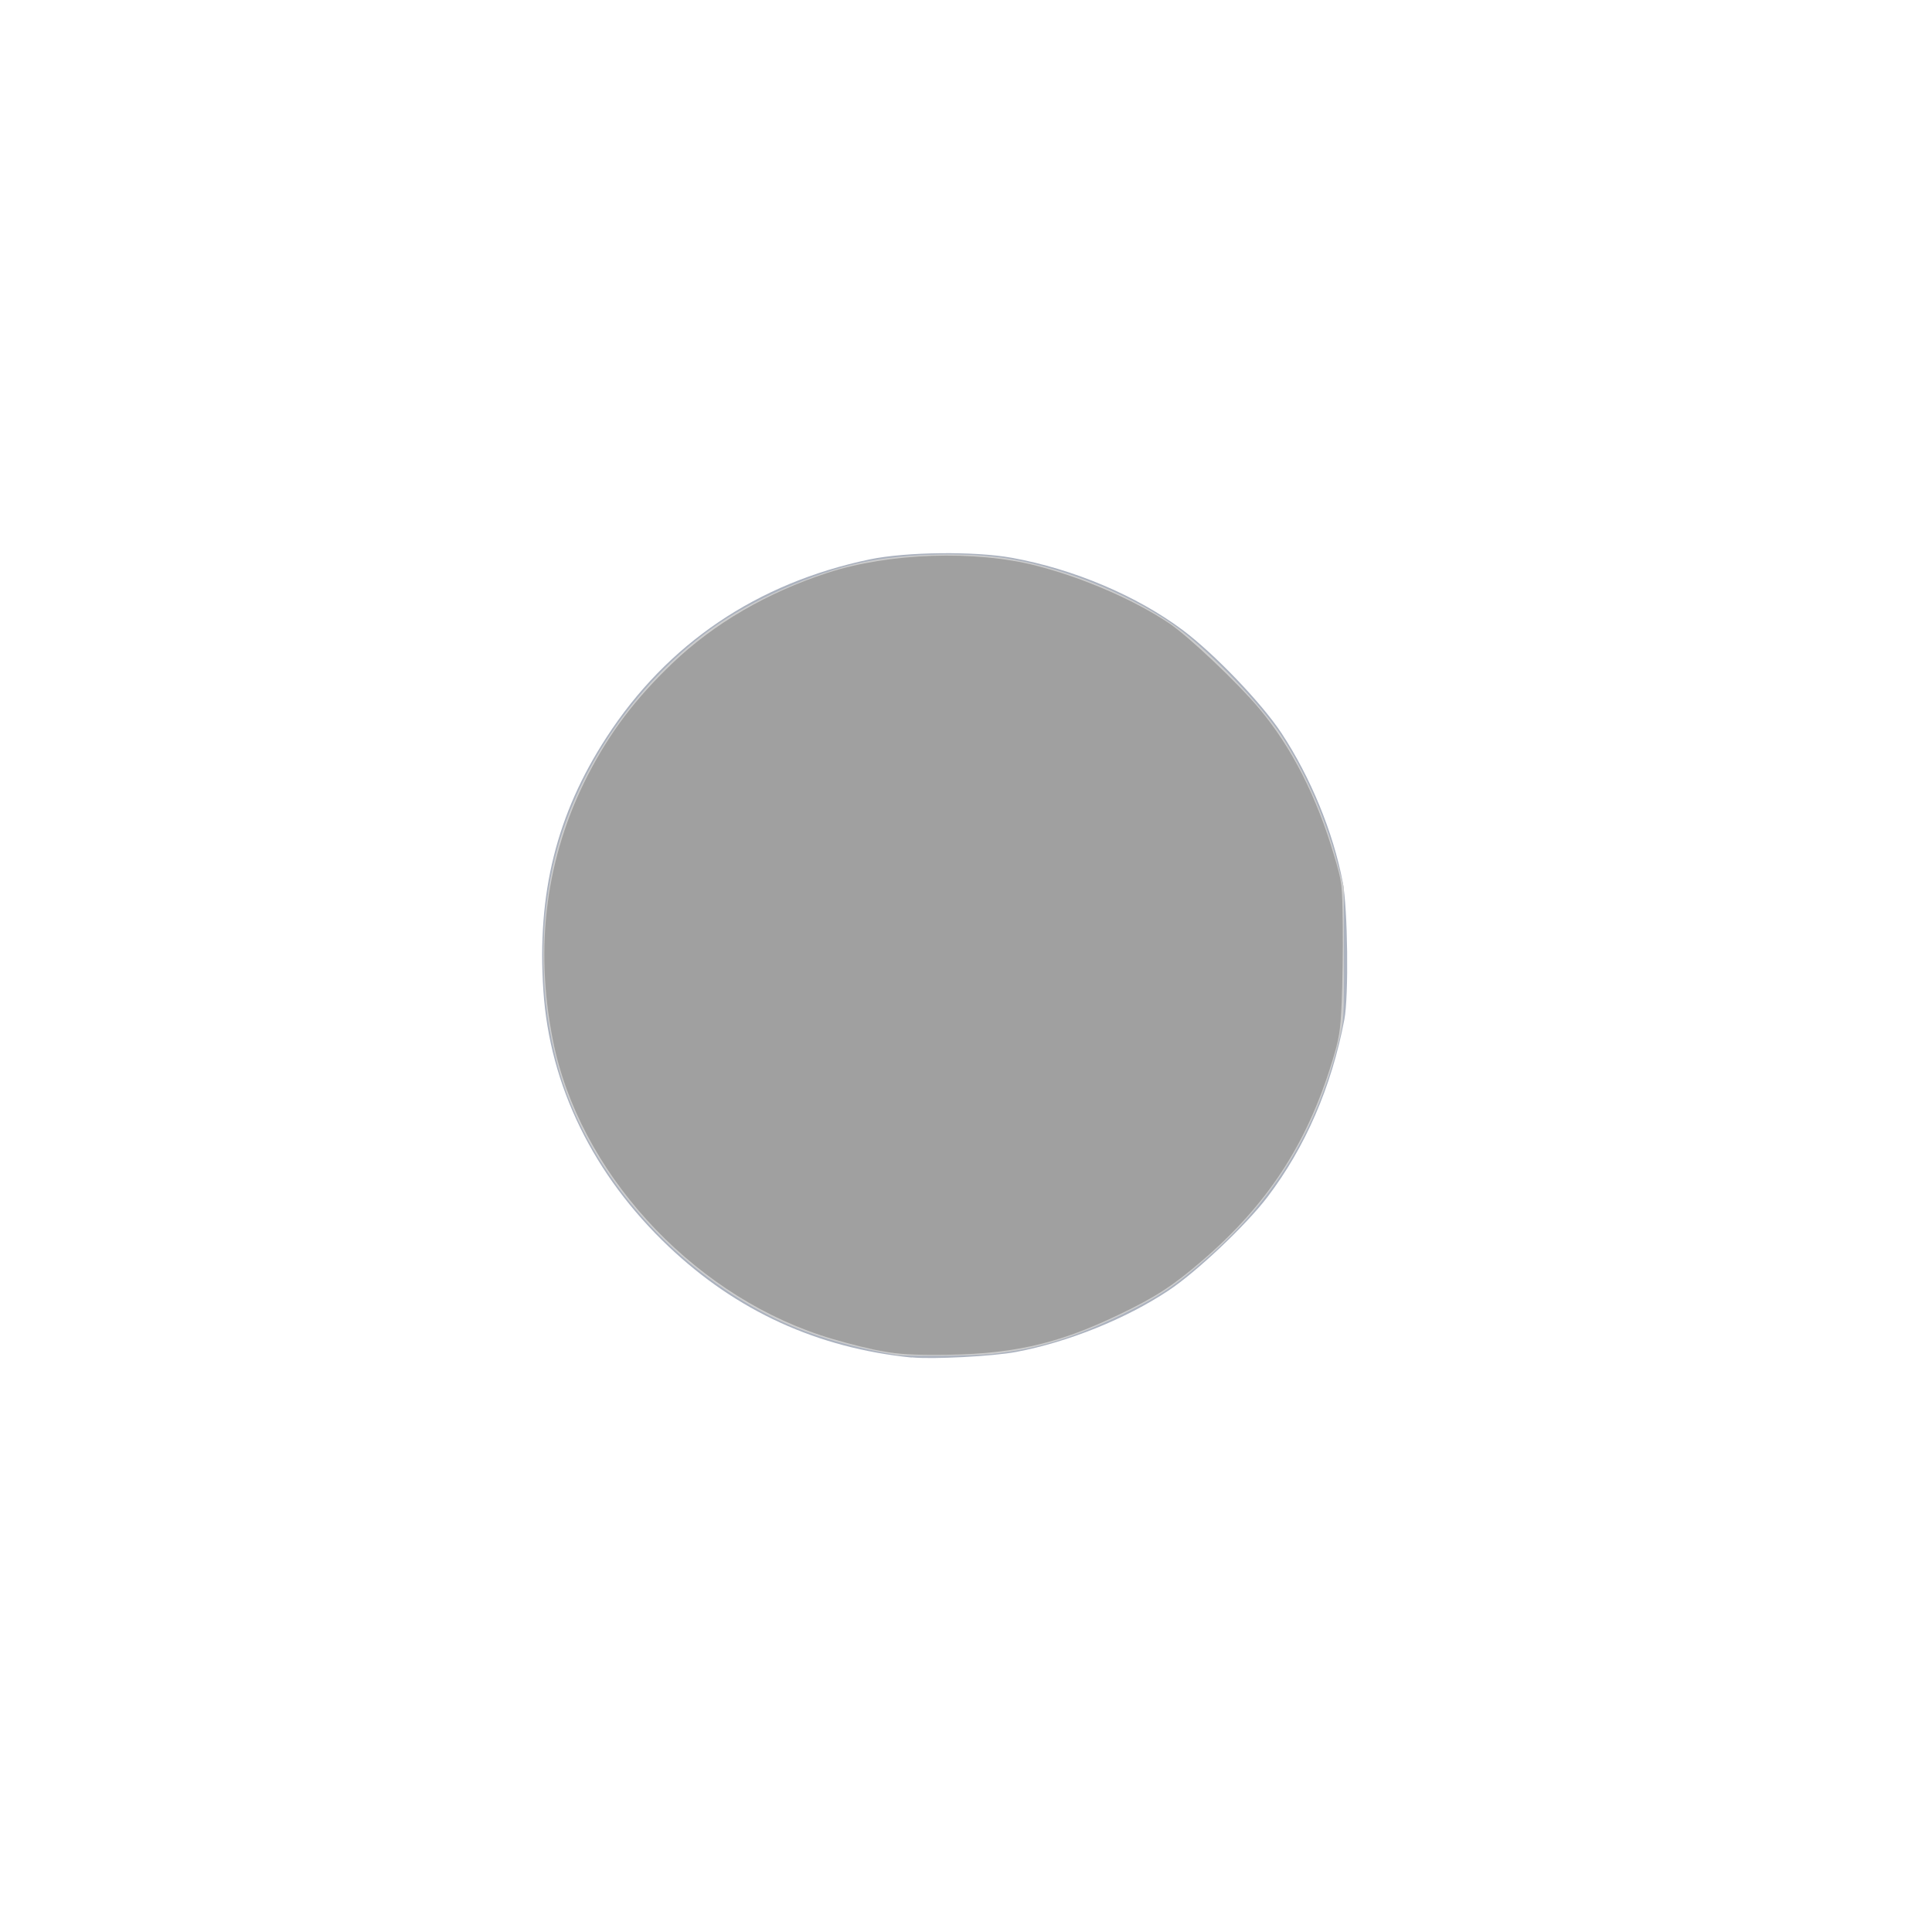
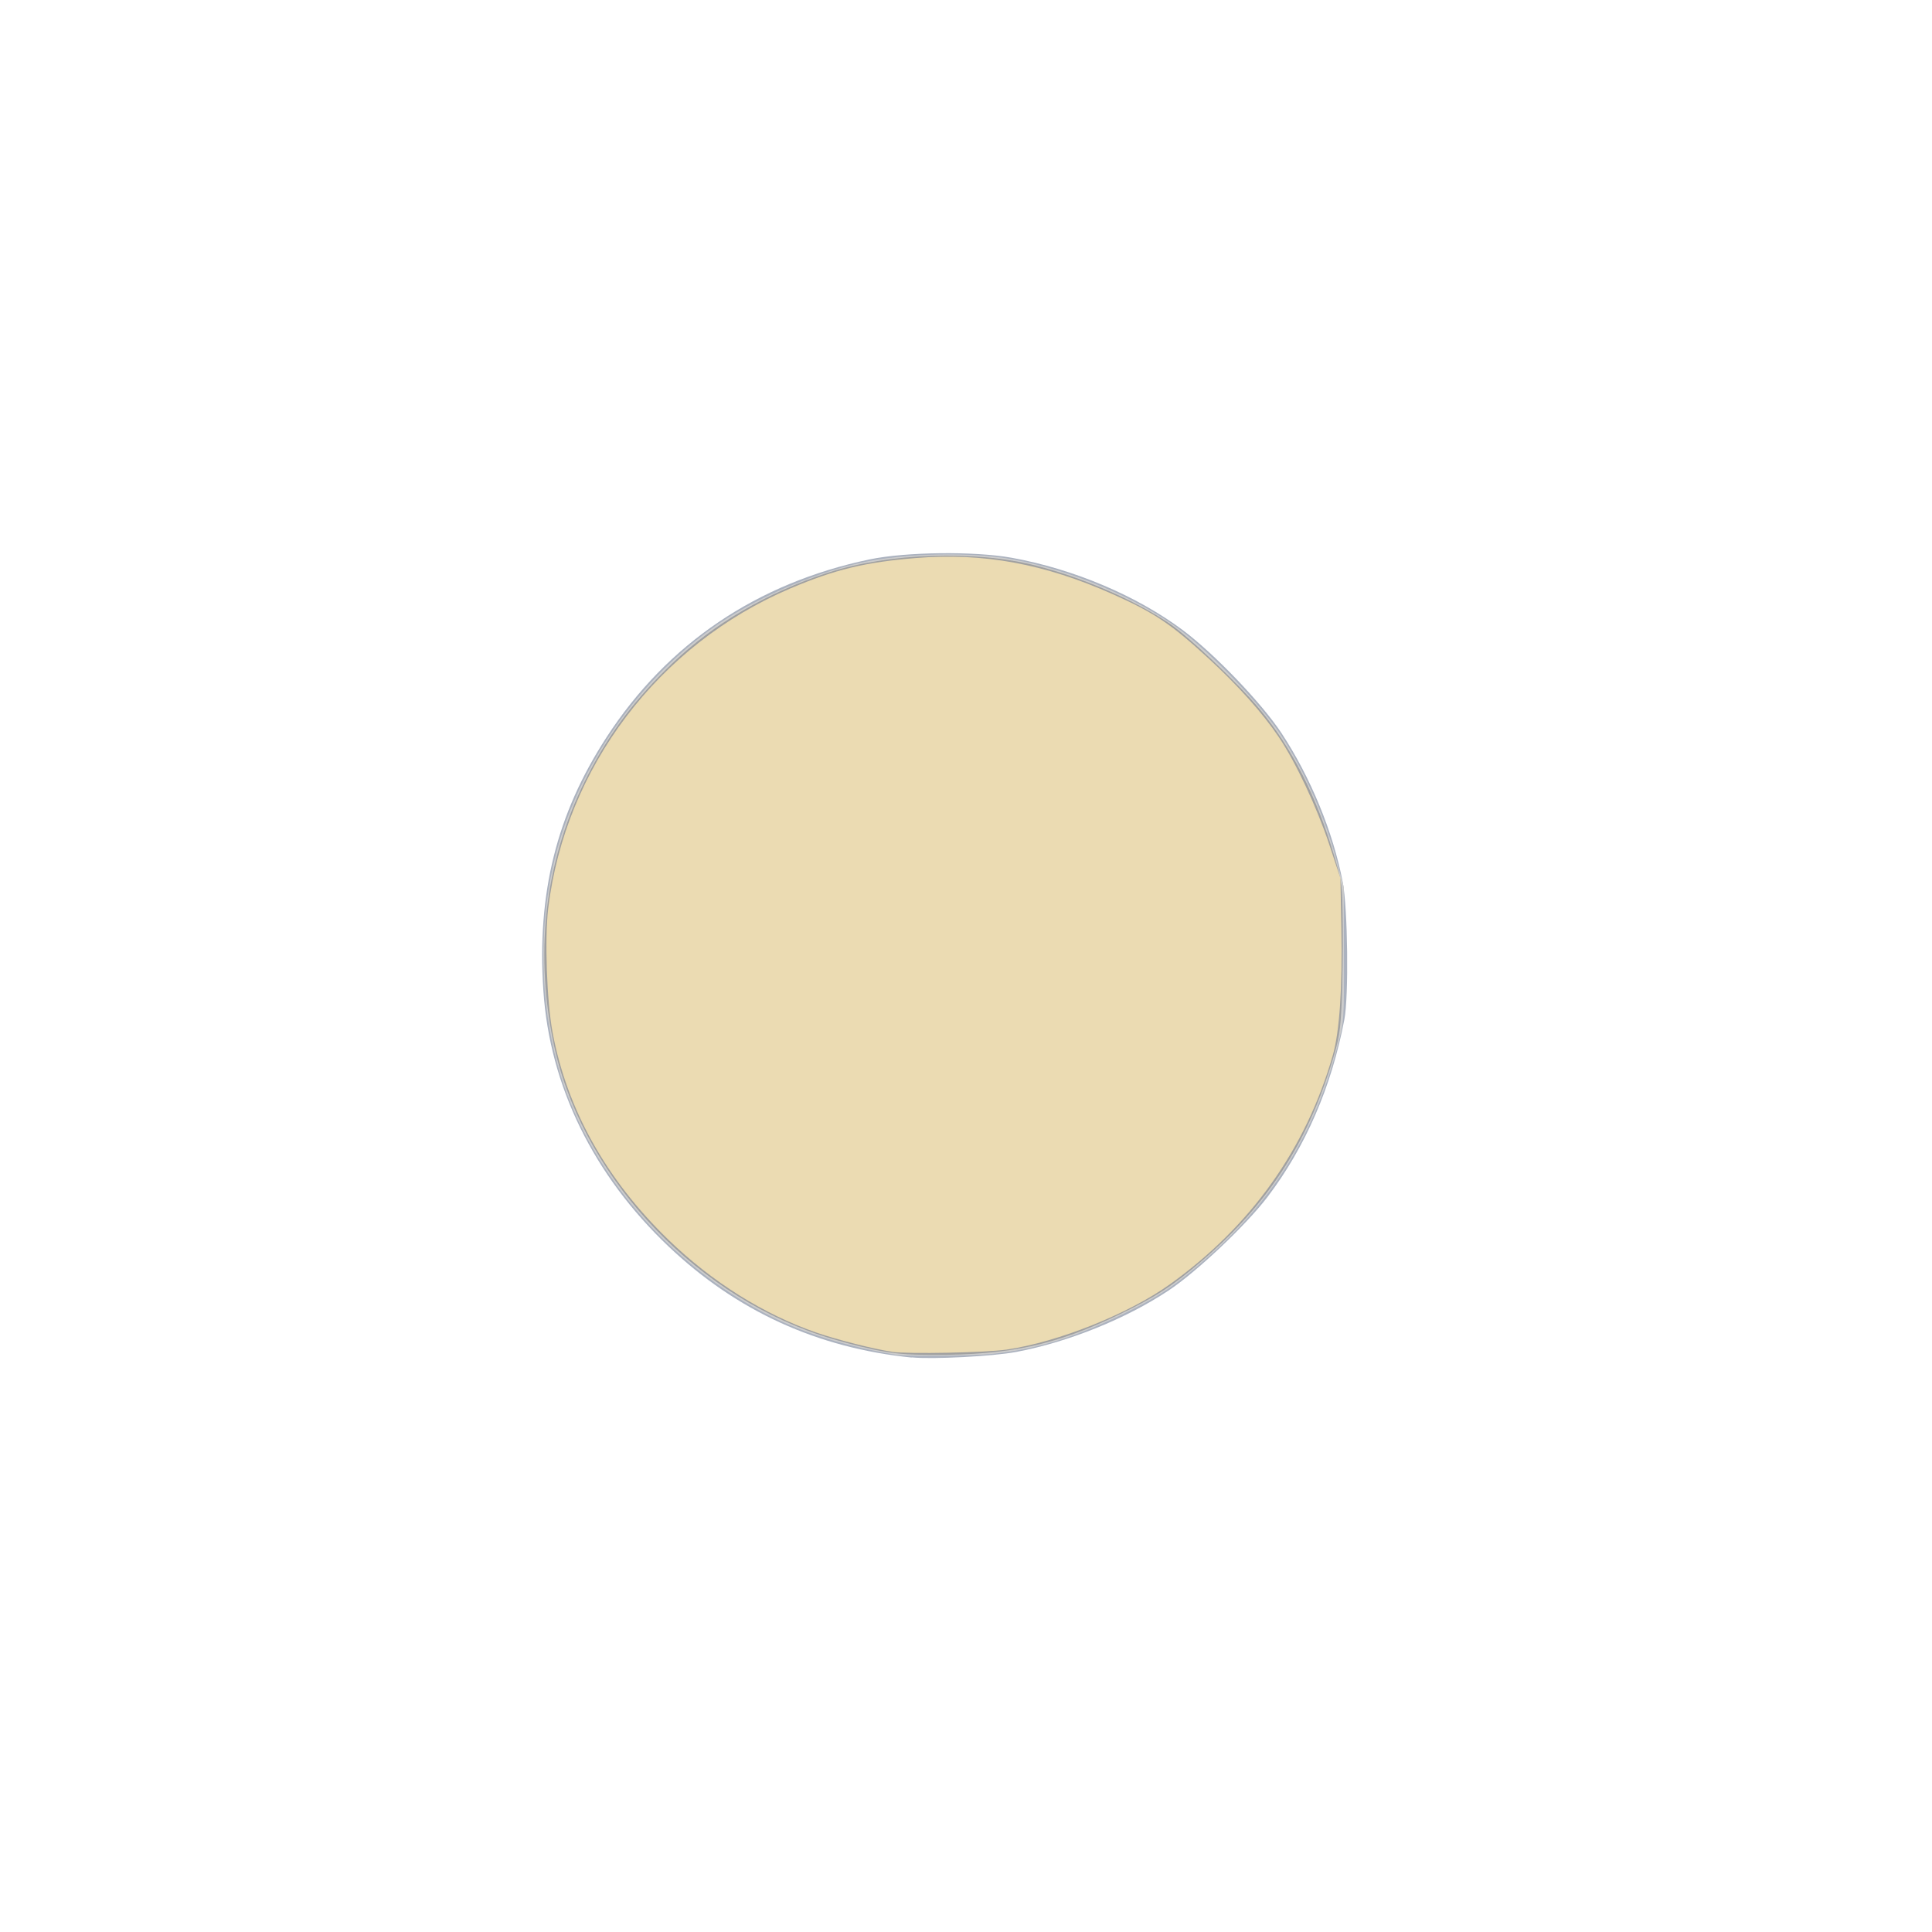
<svg xmlns="http://www.w3.org/2000/svg" viewBox="0 0 24 24" version="1.1" id="svg1">
  <defs id="defs1" />
  <path id="path1" d="m 12,8 c -2.21,0 -4,1.79 -4,4 0,2.21 1.79,4 4,4 2.21,0 4,-1.79 4,-4 0,-2.21 -1.79,-4 -4,-4 z" />
  <path style="fill:#e67e80;stroke-width:0.027;fill-opacity:1" d="M 11.713,15.969 C 10.769,15.911 9.89,15.504 9.186,14.8 8.597,14.212 8.246,13.548 8.078,12.709 8.004,12.338 8.011,11.603 8.092,11.222 8.327,10.125 8.973,9.196 9.911,8.607 10.423,8.286 11.105,8.069 11.72,8.031 c 1.222,-0.076 2.323,0.353 3.164,1.233 0.533,0.558 0.88,1.237 1.038,2.028 0.068,0.34 0.068,1.078 0,1.418 -0.156,0.783 -0.503,1.467 -1.023,2.013 -0.488,0.513 -1.002,0.84 -1.667,1.06 -0.496,0.164 -0.963,0.222 -1.518,0.188 z" id="path3" />
  <path style="fill:#abb2bf;fill-opacity:1;stroke-width:0.035" d="M 11.325,16.864 C 10.155,16.746 9.151,16.287 8.305,15.484 7.372,14.599 6.828,13.488 6.75,12.307 6.669,11.097 6.913,10.117 7.533,9.161 8.288,7.996 9.403,7.242 10.803,6.949 c 0.451,-0.094 1.302,-0.104 1.766,-0.02 0.768,0.139 1.556,0.473 2.126,0.9 0.395,0.297 0.977,0.904 1.224,1.278 0.362,0.549 0.643,1.233 0.761,1.852 0.063,0.329 0.076,1.417 0.02,1.707 -0.159,0.836 -0.484,1.584 -0.956,2.205 -0.266,0.349 -0.88,0.93 -1.229,1.161 -0.53,0.352 -1.245,0.64 -1.89,0.762 -0.29,0.055 -1.042,0.094 -1.3,0.068 z" id="path7" />
  <path style="fill:#cccccc;stroke-width:0.027;fill-opacity:1" d="M 11.113,16.827 C 10.51,16.723 10.008,16.568 9.579,16.354 8.294,15.713 7.269,14.501 6.922,13.213 6.712,12.434 6.693,11.553 6.87,10.758 7.125,9.614 7.869,8.503 8.849,7.803 9.339,7.452 10.09,7.122 10.7,6.989 11.246,6.87 12.07,6.853 12.593,6.951 c 0.719,0.134 1.536,0.478 2.056,0.865 0.389,0.289 1.012,0.937 1.258,1.307 0.292,0.44 0.55,1.019 0.7,1.576 l 0.086,0.319 0.002,0.833 c 0.002,0.829 0.001,0.834 -0.076,1.133 -0.276,1.068 -0.787,1.905 -1.597,2.618 -0.415,0.365 -0.606,0.494 -1.055,0.714 -0.612,0.298 -1.101,0.448 -1.648,0.503 -0.272,0.027 -1.065,0.034 -1.205,0.009 z" id="path2" />
  <path style="fill:#a0a0a0;stroke-width:0.027;fill-opacity:1" d="m 10.84,16.761 c -0.18,-0.037 -0.473,-0.116 -0.651,-0.176 C 8.553,16.04 7.191,14.538 6.869,12.925 6.636,11.755 6.783,10.641 7.302,9.63 7.577,9.096 7.893,8.679 8.354,8.238 8.87,7.745 9.531,7.36 10.28,7.116 11.043,6.867 12.115,6.831 12.88,7.029 13.458,7.178 14.091,7.453 14.524,7.743 c 0.24,0.161 0.856,0.744 1.121,1.062 0.403,0.483 0.711,1.09 0.929,1.827 0.099,0.334 0.1,0.344 0.106,0.874 0.003,0.295 -0.003,0.72 -0.013,0.945 -0.017,0.364 -0.03,0.446 -0.119,0.737 -0.316,1.03 -0.805,1.778 -1.621,2.478 -0.359,0.308 -0.571,0.446 -1.025,0.664 -0.789,0.379 -1.359,0.503 -2.31,0.501 -0.341,-8.73e-4 -0.487,-0.014 -0.751,-0.069 z" id="path4" />
+   <path style="fill:#ebdbb2;stroke-width:0.027;fill-opacity:1" d="M 11.083,16.792 C 10.867,16.762 10.407,16.645 10.145,16.555 9.488,16.328 8.847,15.926 8.305,15.402 7.53,14.652 7.043,13.78 6.864,12.823 6.792,12.435 6.765,11.662 6.81,11.285 7.022,9.535 8.179,8.007 9.82,7.309 10.371,7.075 10.749,6.983 11.378,6.932 c 0.838,-0.068 1.596,0.071 2.442,0.448 0.52,0.232 0.725,0.369 1.197,0.803 0.362,0.333 0.668,0.675 0.869,0.974 0.211,0.313 0.473,0.872 0.625,1.329 l 0.14,0.423 0.012,0.629 c 0.014,0.732 -0.023,1.279 -0.106,1.569 -0.333,1.163 -1.018,2.127 -2.023,2.846 -0.515,0.369 -1.387,0.718 -2.029,0.812 -0.26,0.038 -1.217,0.057 -1.422,0.028 z" id="path5" />
</svg>
